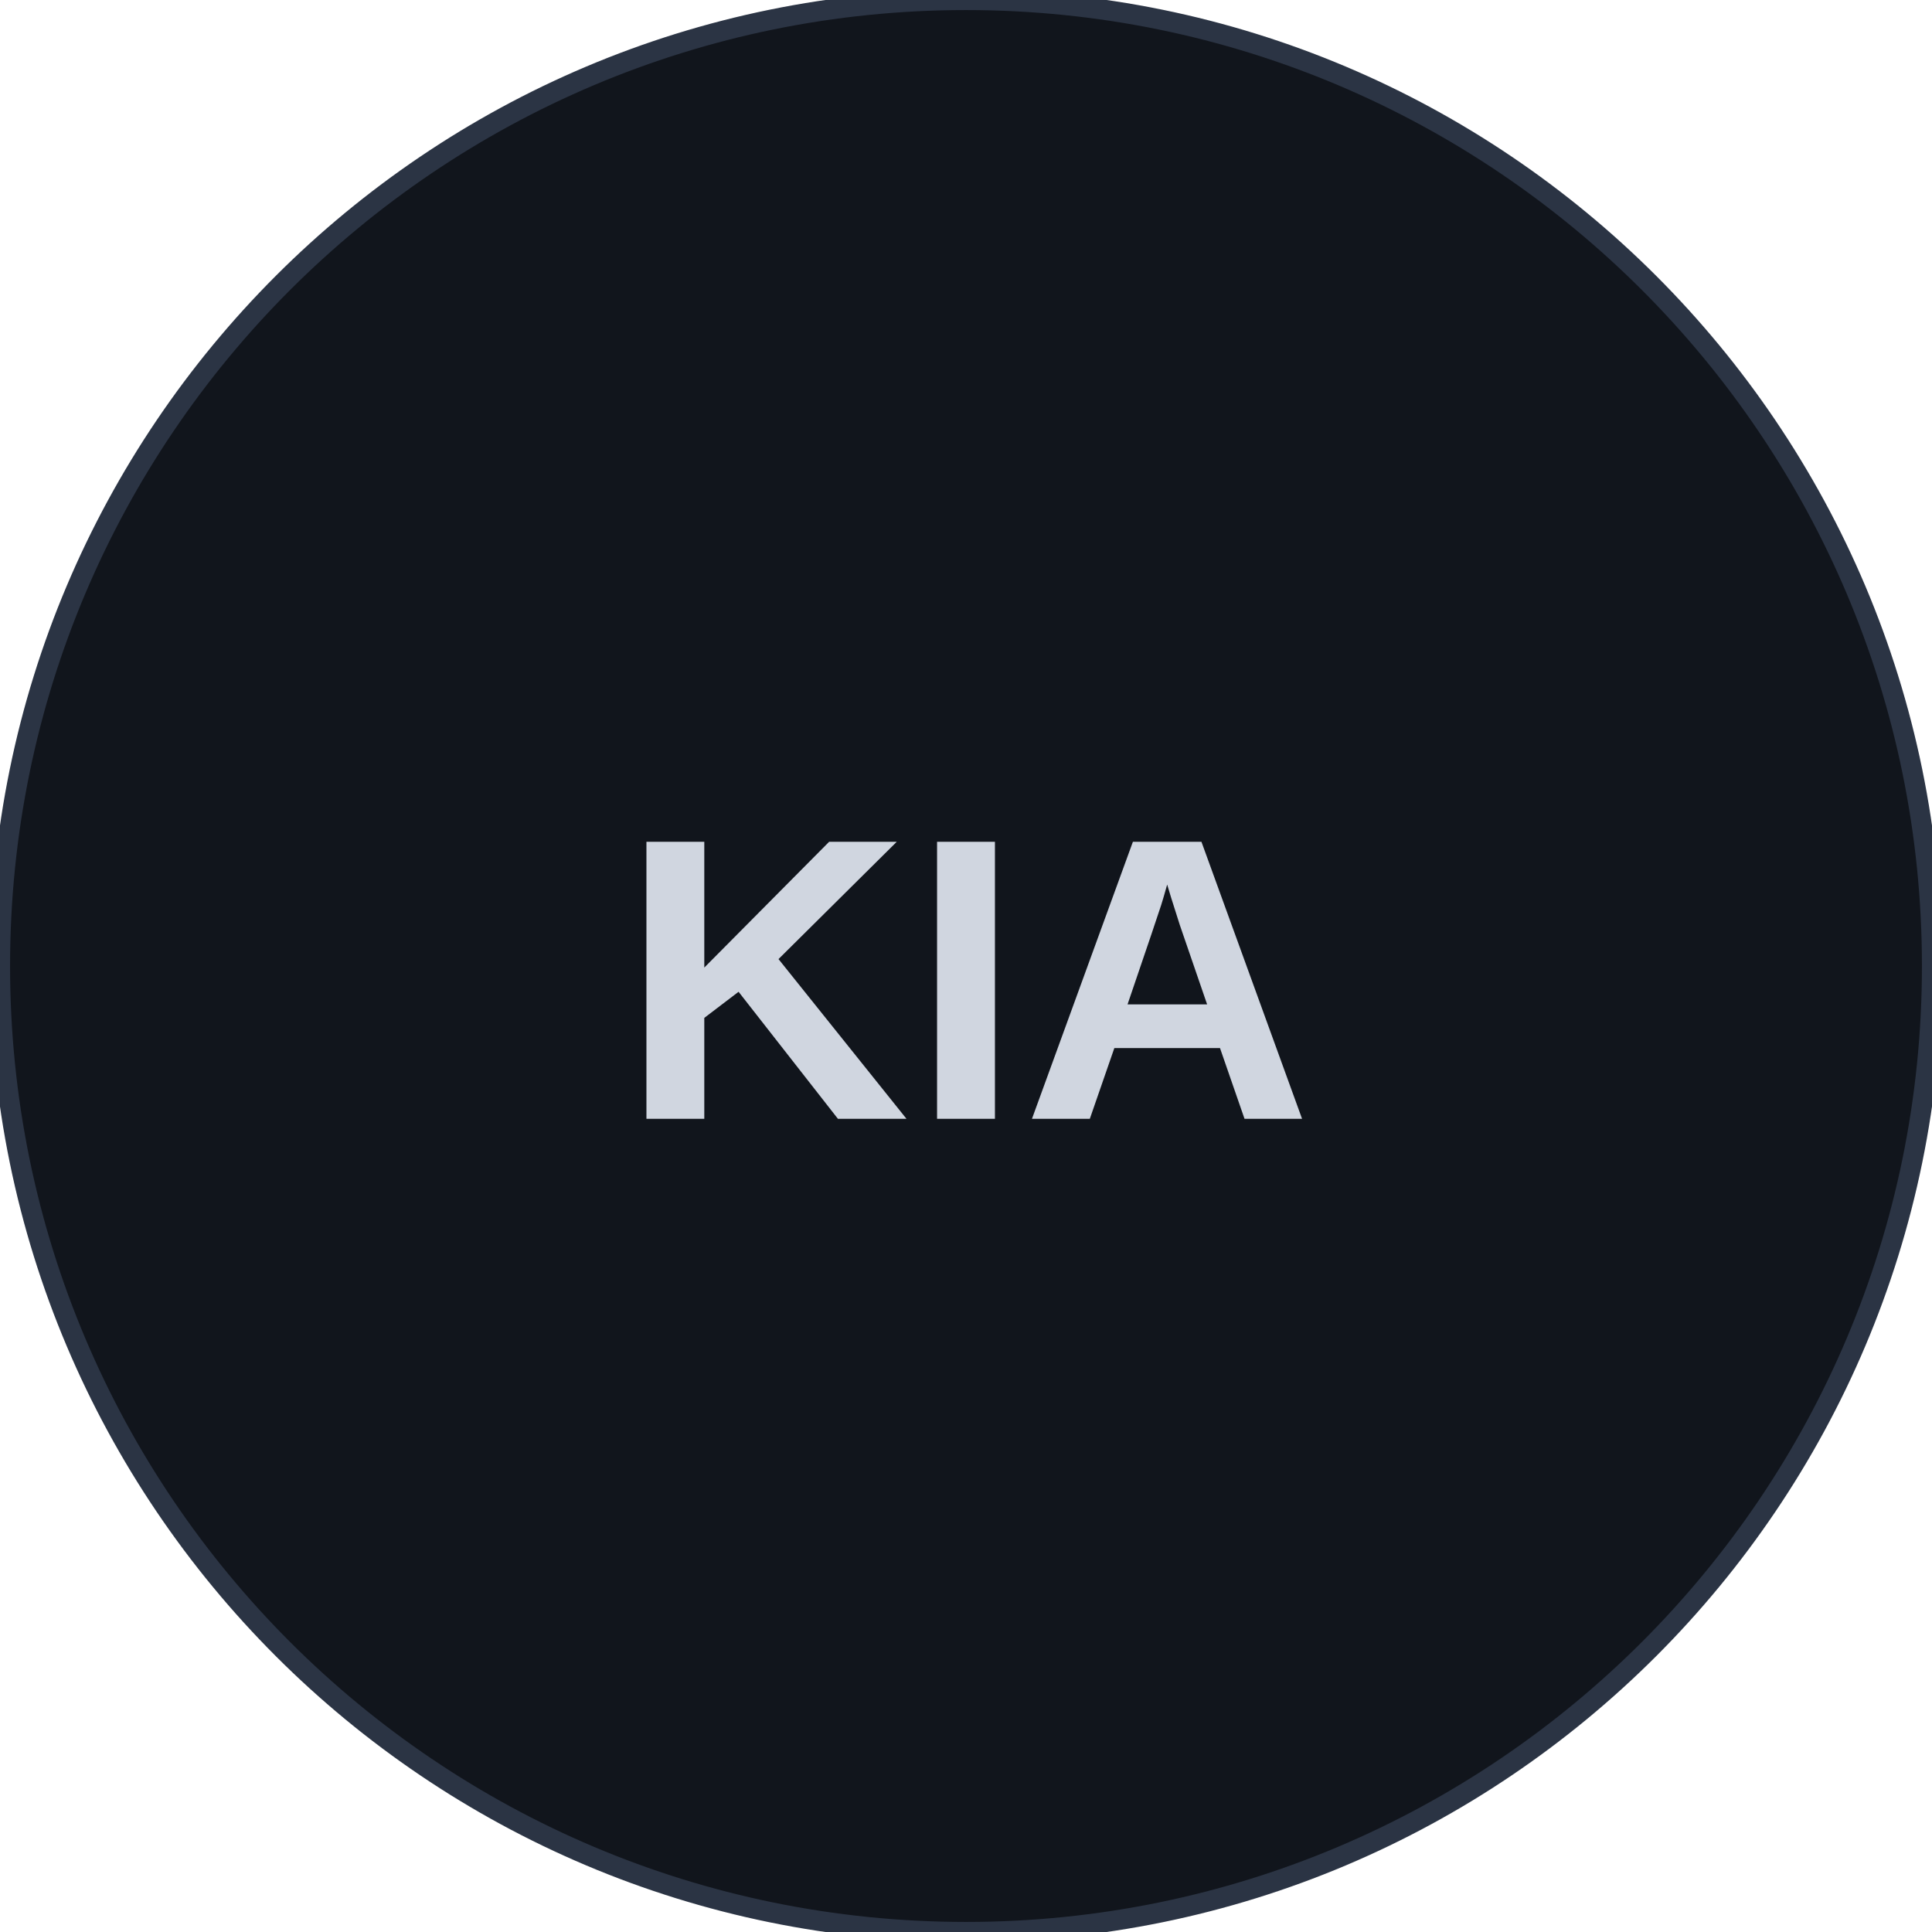
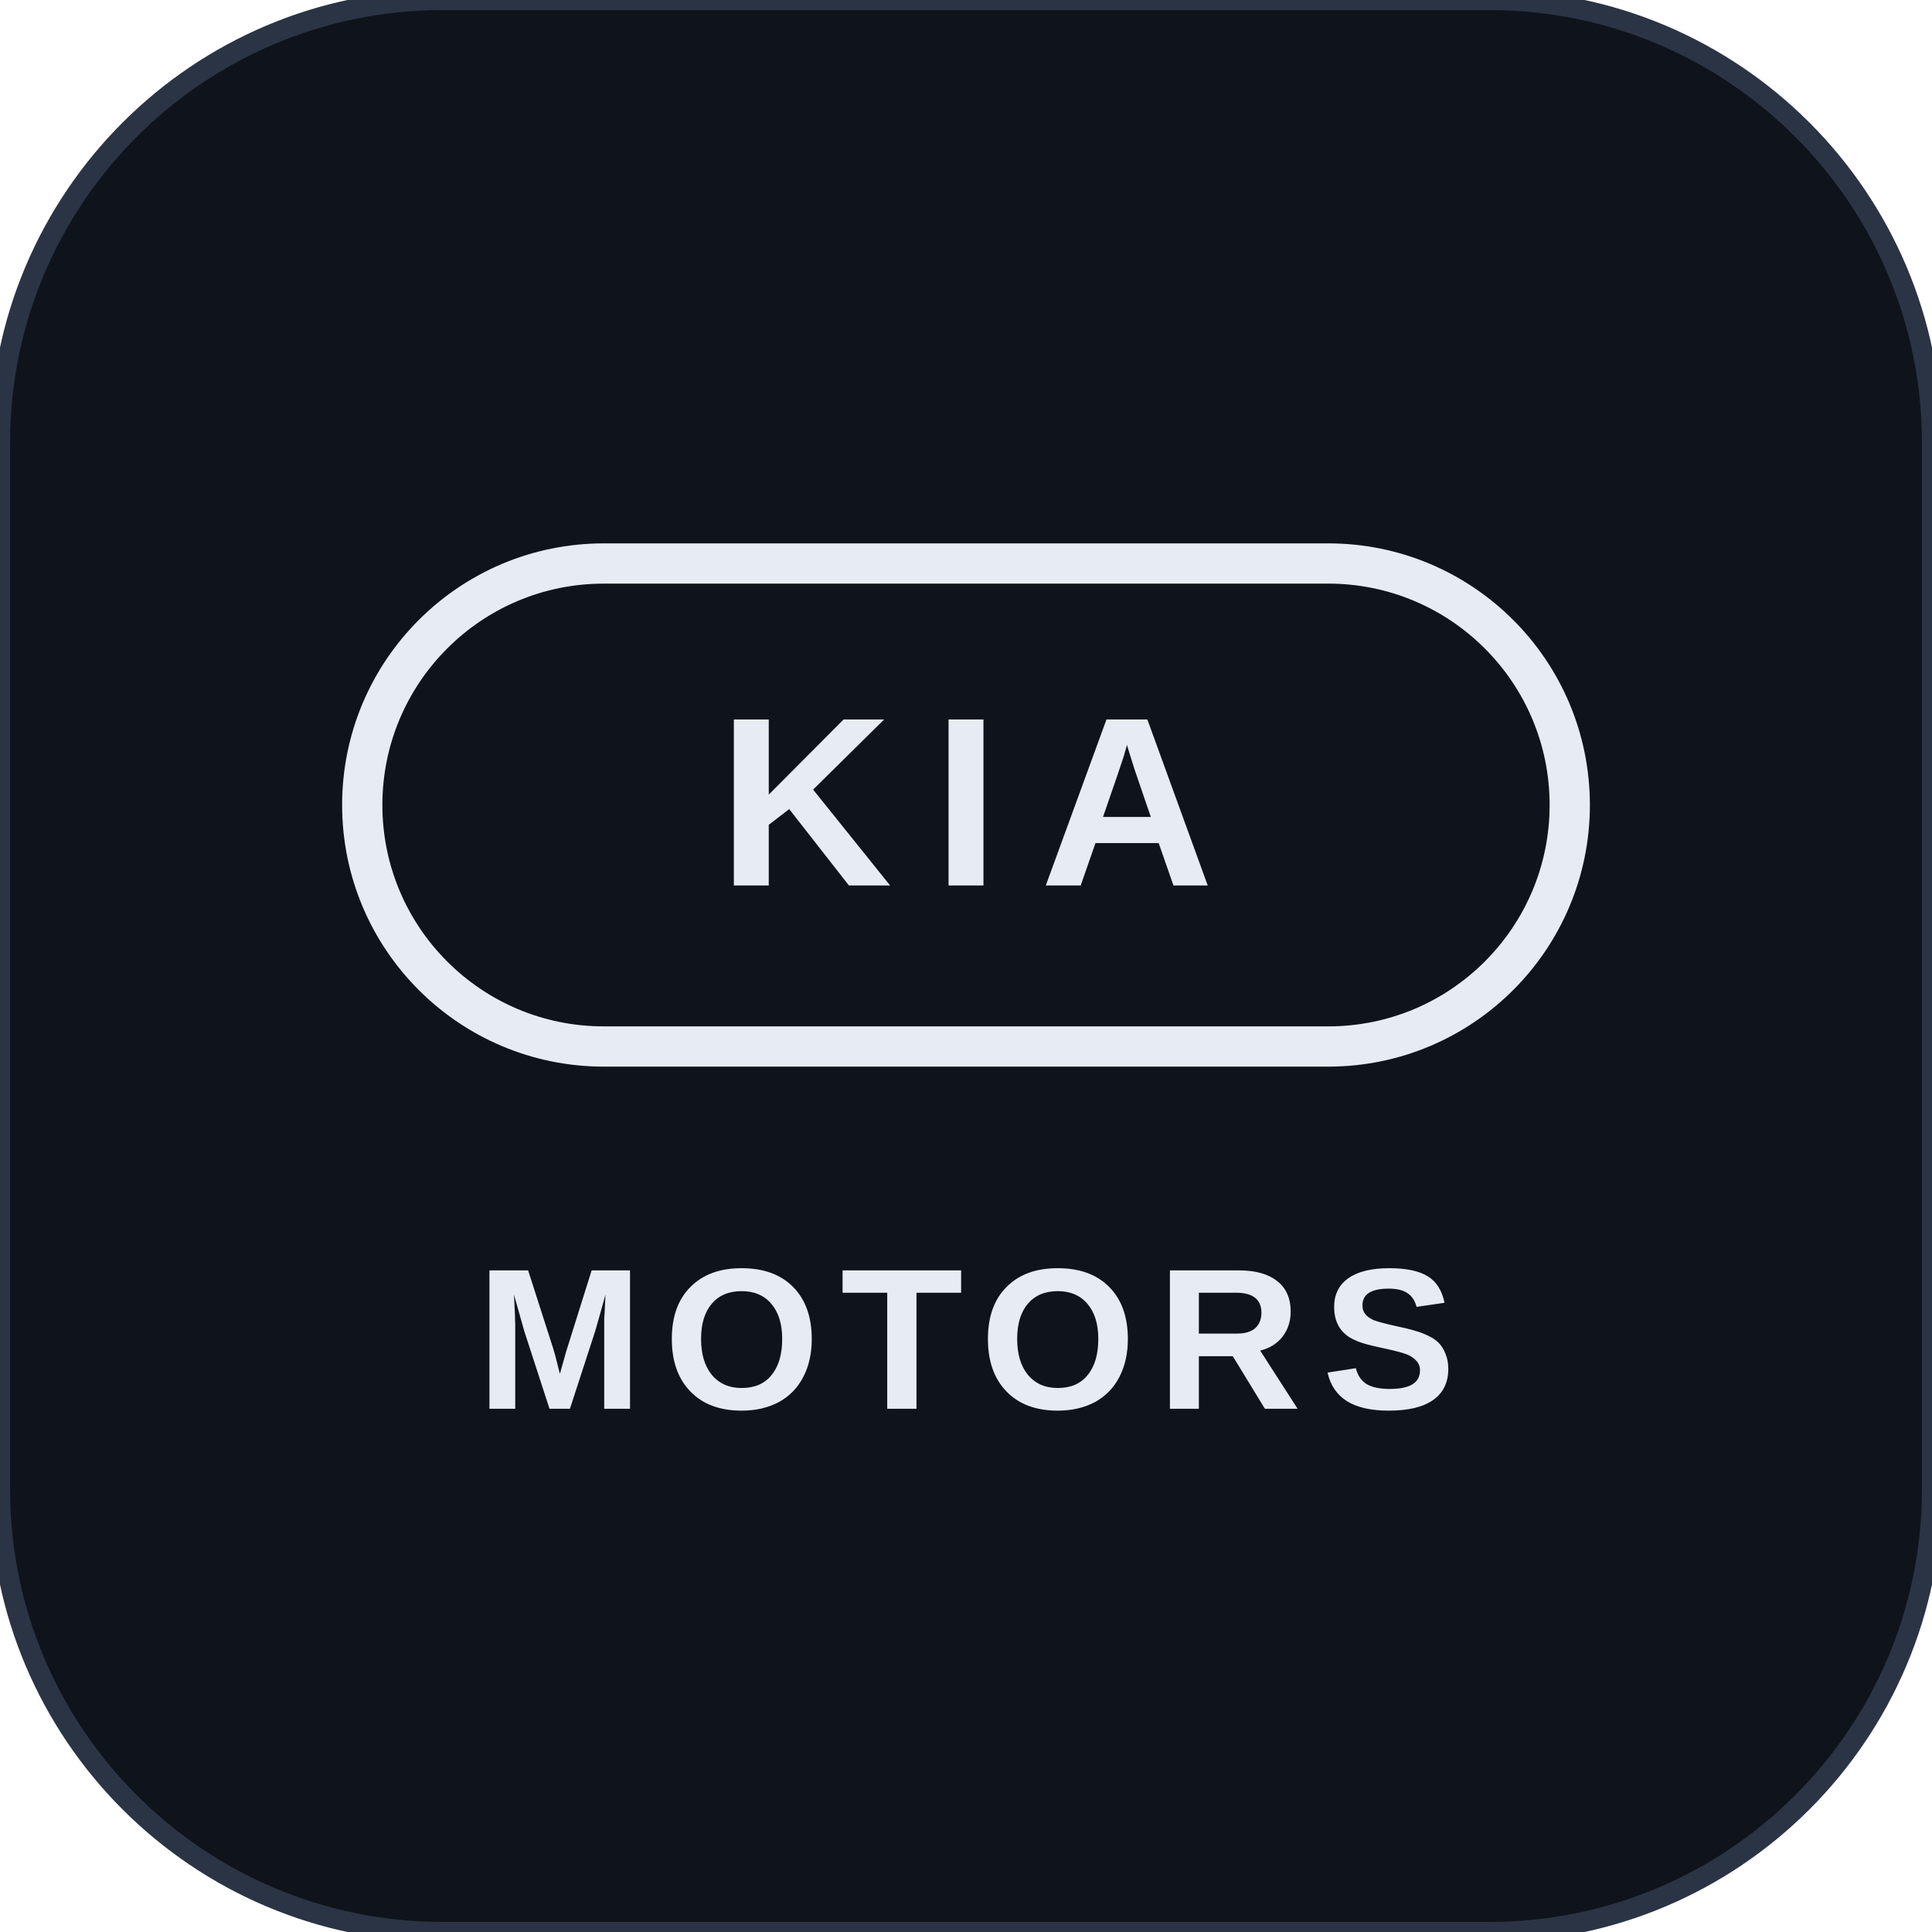
<svg xmlns="http://www.w3.org/2000/svg" width="96" height="96" viewBox="0 0 96 96">
-   <rect width="96" height="96" rx="48" fill="#11151c" stroke="#2b3444" />
-   <text x="50%" y="52%" text-anchor="middle" dominant-baseline="middle" fill="#d0d6e0" font-family="Arial" font-size="20" font-weight="600">KIA</text>
+   <rect width="96" height="96" rx="22" fill="#0f141c" stroke="#2b3444" />
+   <rect x="18" y="28" width="60" height="24" rx="12" fill="none" stroke="#e7ecf4" stroke-width="2" />
+   <text x="48" y="44" text-anchor="middle" fill="#e7ecf4" font-family="Arial" font-size="12" font-weight="700" letter-spacing="2">KIA</text>
+   <text x="48" y="70" text-anchor="middle" fill="#e7ecf4" font-family="Arial" font-size="10" font-weight="600" letter-spacing="1">MOTORS</text>
</svg>
